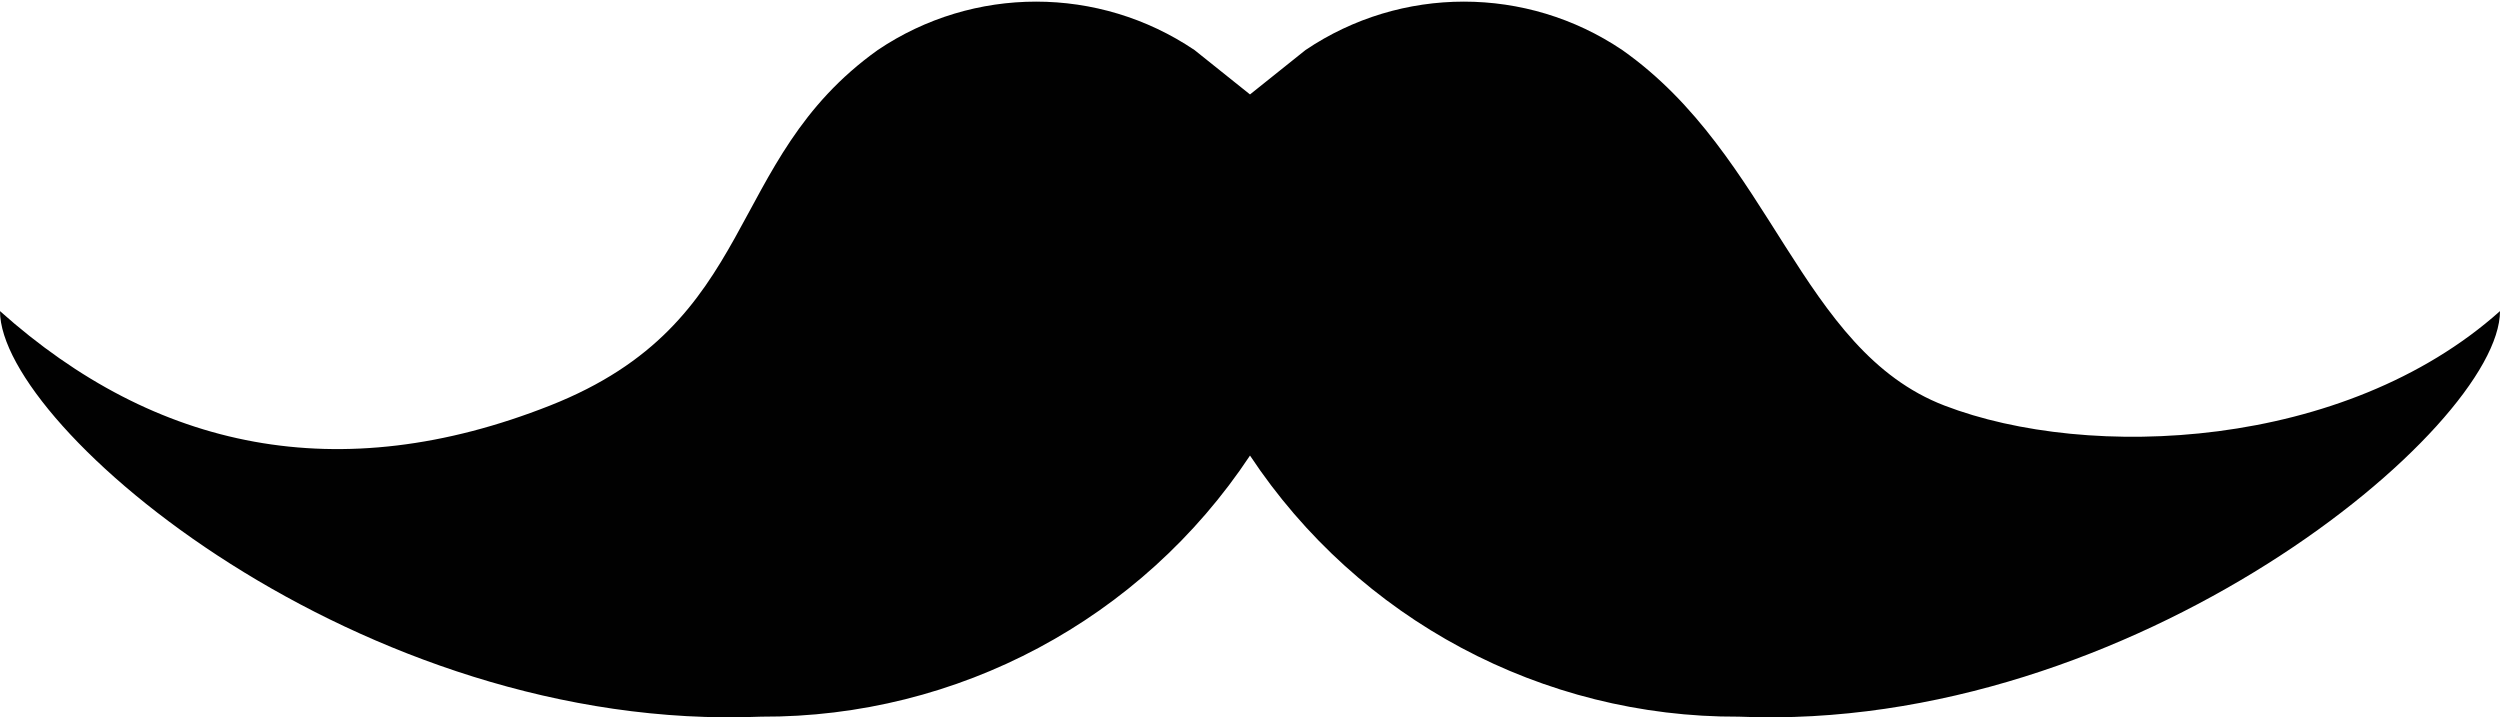
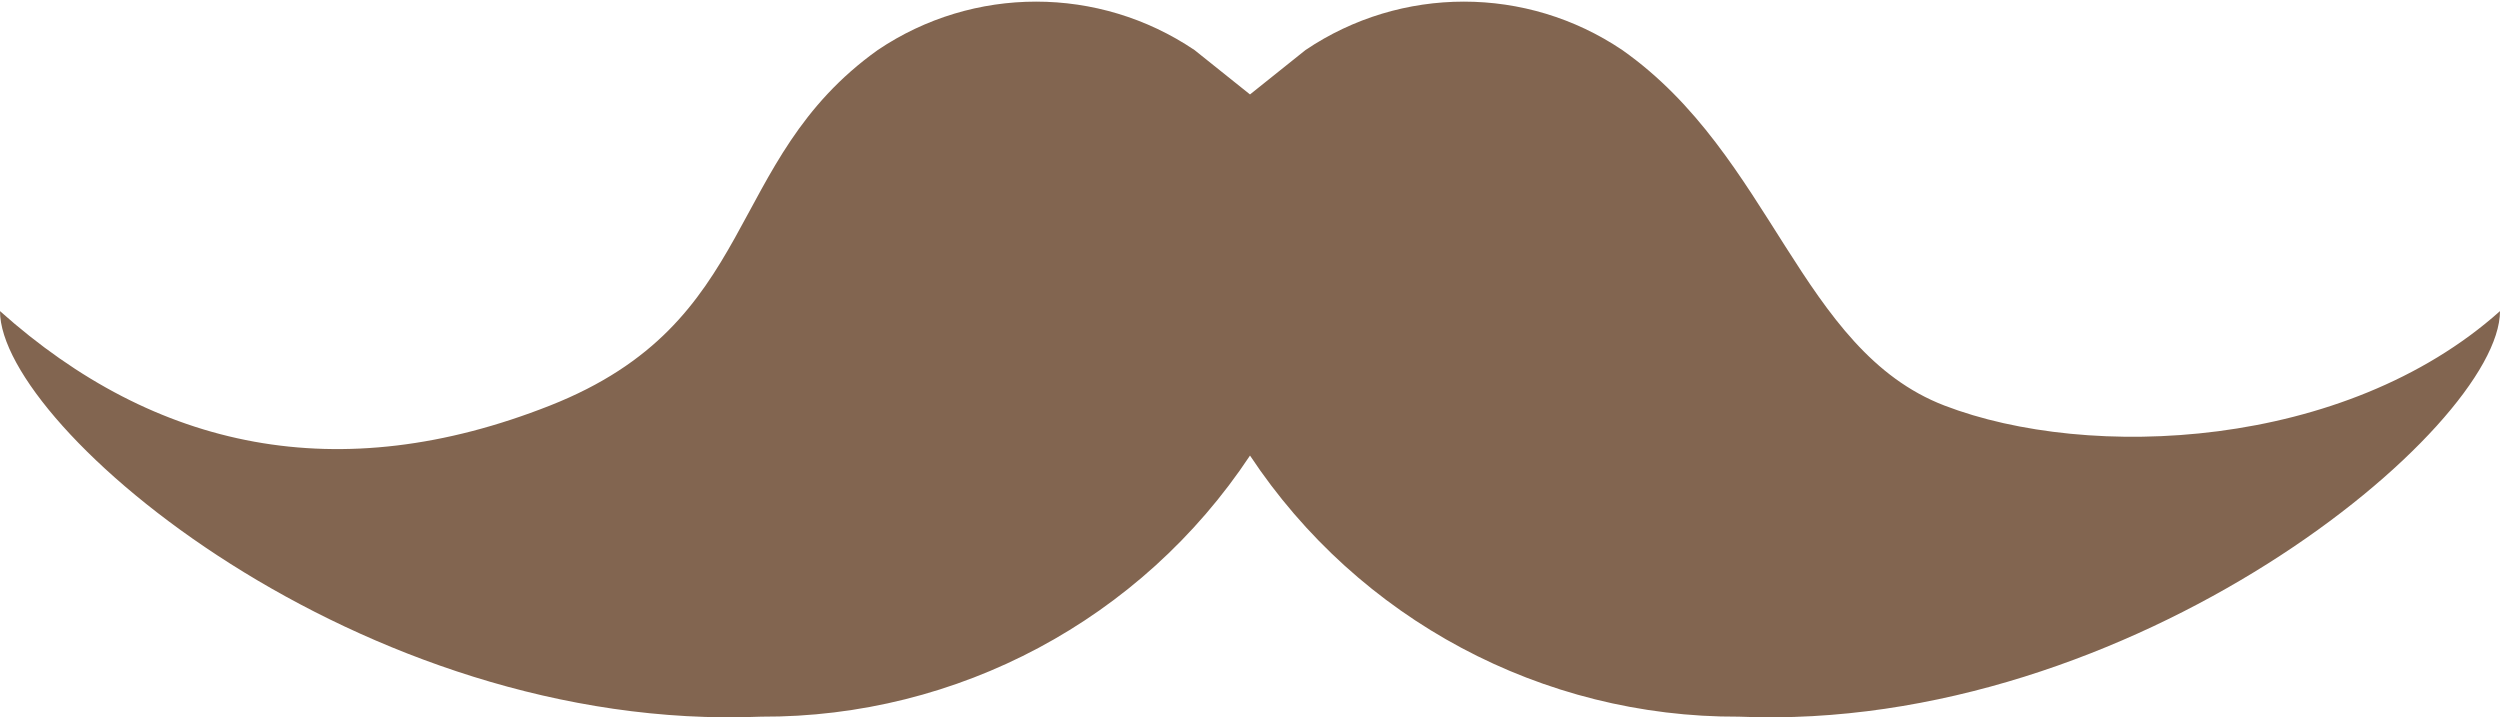
<svg xmlns="http://www.w3.org/2000/svg" viewBox="0 0 45 12.9">
-   <path d="M22.5,8.2a10.5,10.5,0,0,0,8.8,4.7C38.4,13.2,45,7.7,45,5.6,42.2,8.1,37.6,8.3,35,7.3S31.9,2.8,29.2.9a5.1,5.1,0,0,0-5.7,0l-1,.8-1-.8a5.1,5.1,0,0,0-5.7,0c-2.8,2-2.1,4.9-5.9,6.4S2.8,8.1,0,5.6c0,2.1,6.5,7.6,13.7,7.3a10.5,10.5,0,0,0,8.8-4.7h0Z" transform="translate(0 0)" fill="#010101" />
+   <path d="M22.5,8.2a10.5,10.5,0,0,0,8.8,4.7C38.4,13.2,45,7.7,45,5.6,42.2,8.1,37.6,8.3,35,7.3S31.9,2.8,29.2.9a5.1,5.1,0,0,0-5.7,0l-1,.8-1-.8a5.1,5.1,0,0,0-5.7,0c-2.8,2-2.1,4.9-5.9,6.4S2.8,8.1,0,5.6c0,2.1,6.5,7.6,13.7,7.3a10.5,10.5,0,0,0,8.8-4.7h0Z" transform="translate(0 0)" fill="#826550" />
</svg>
